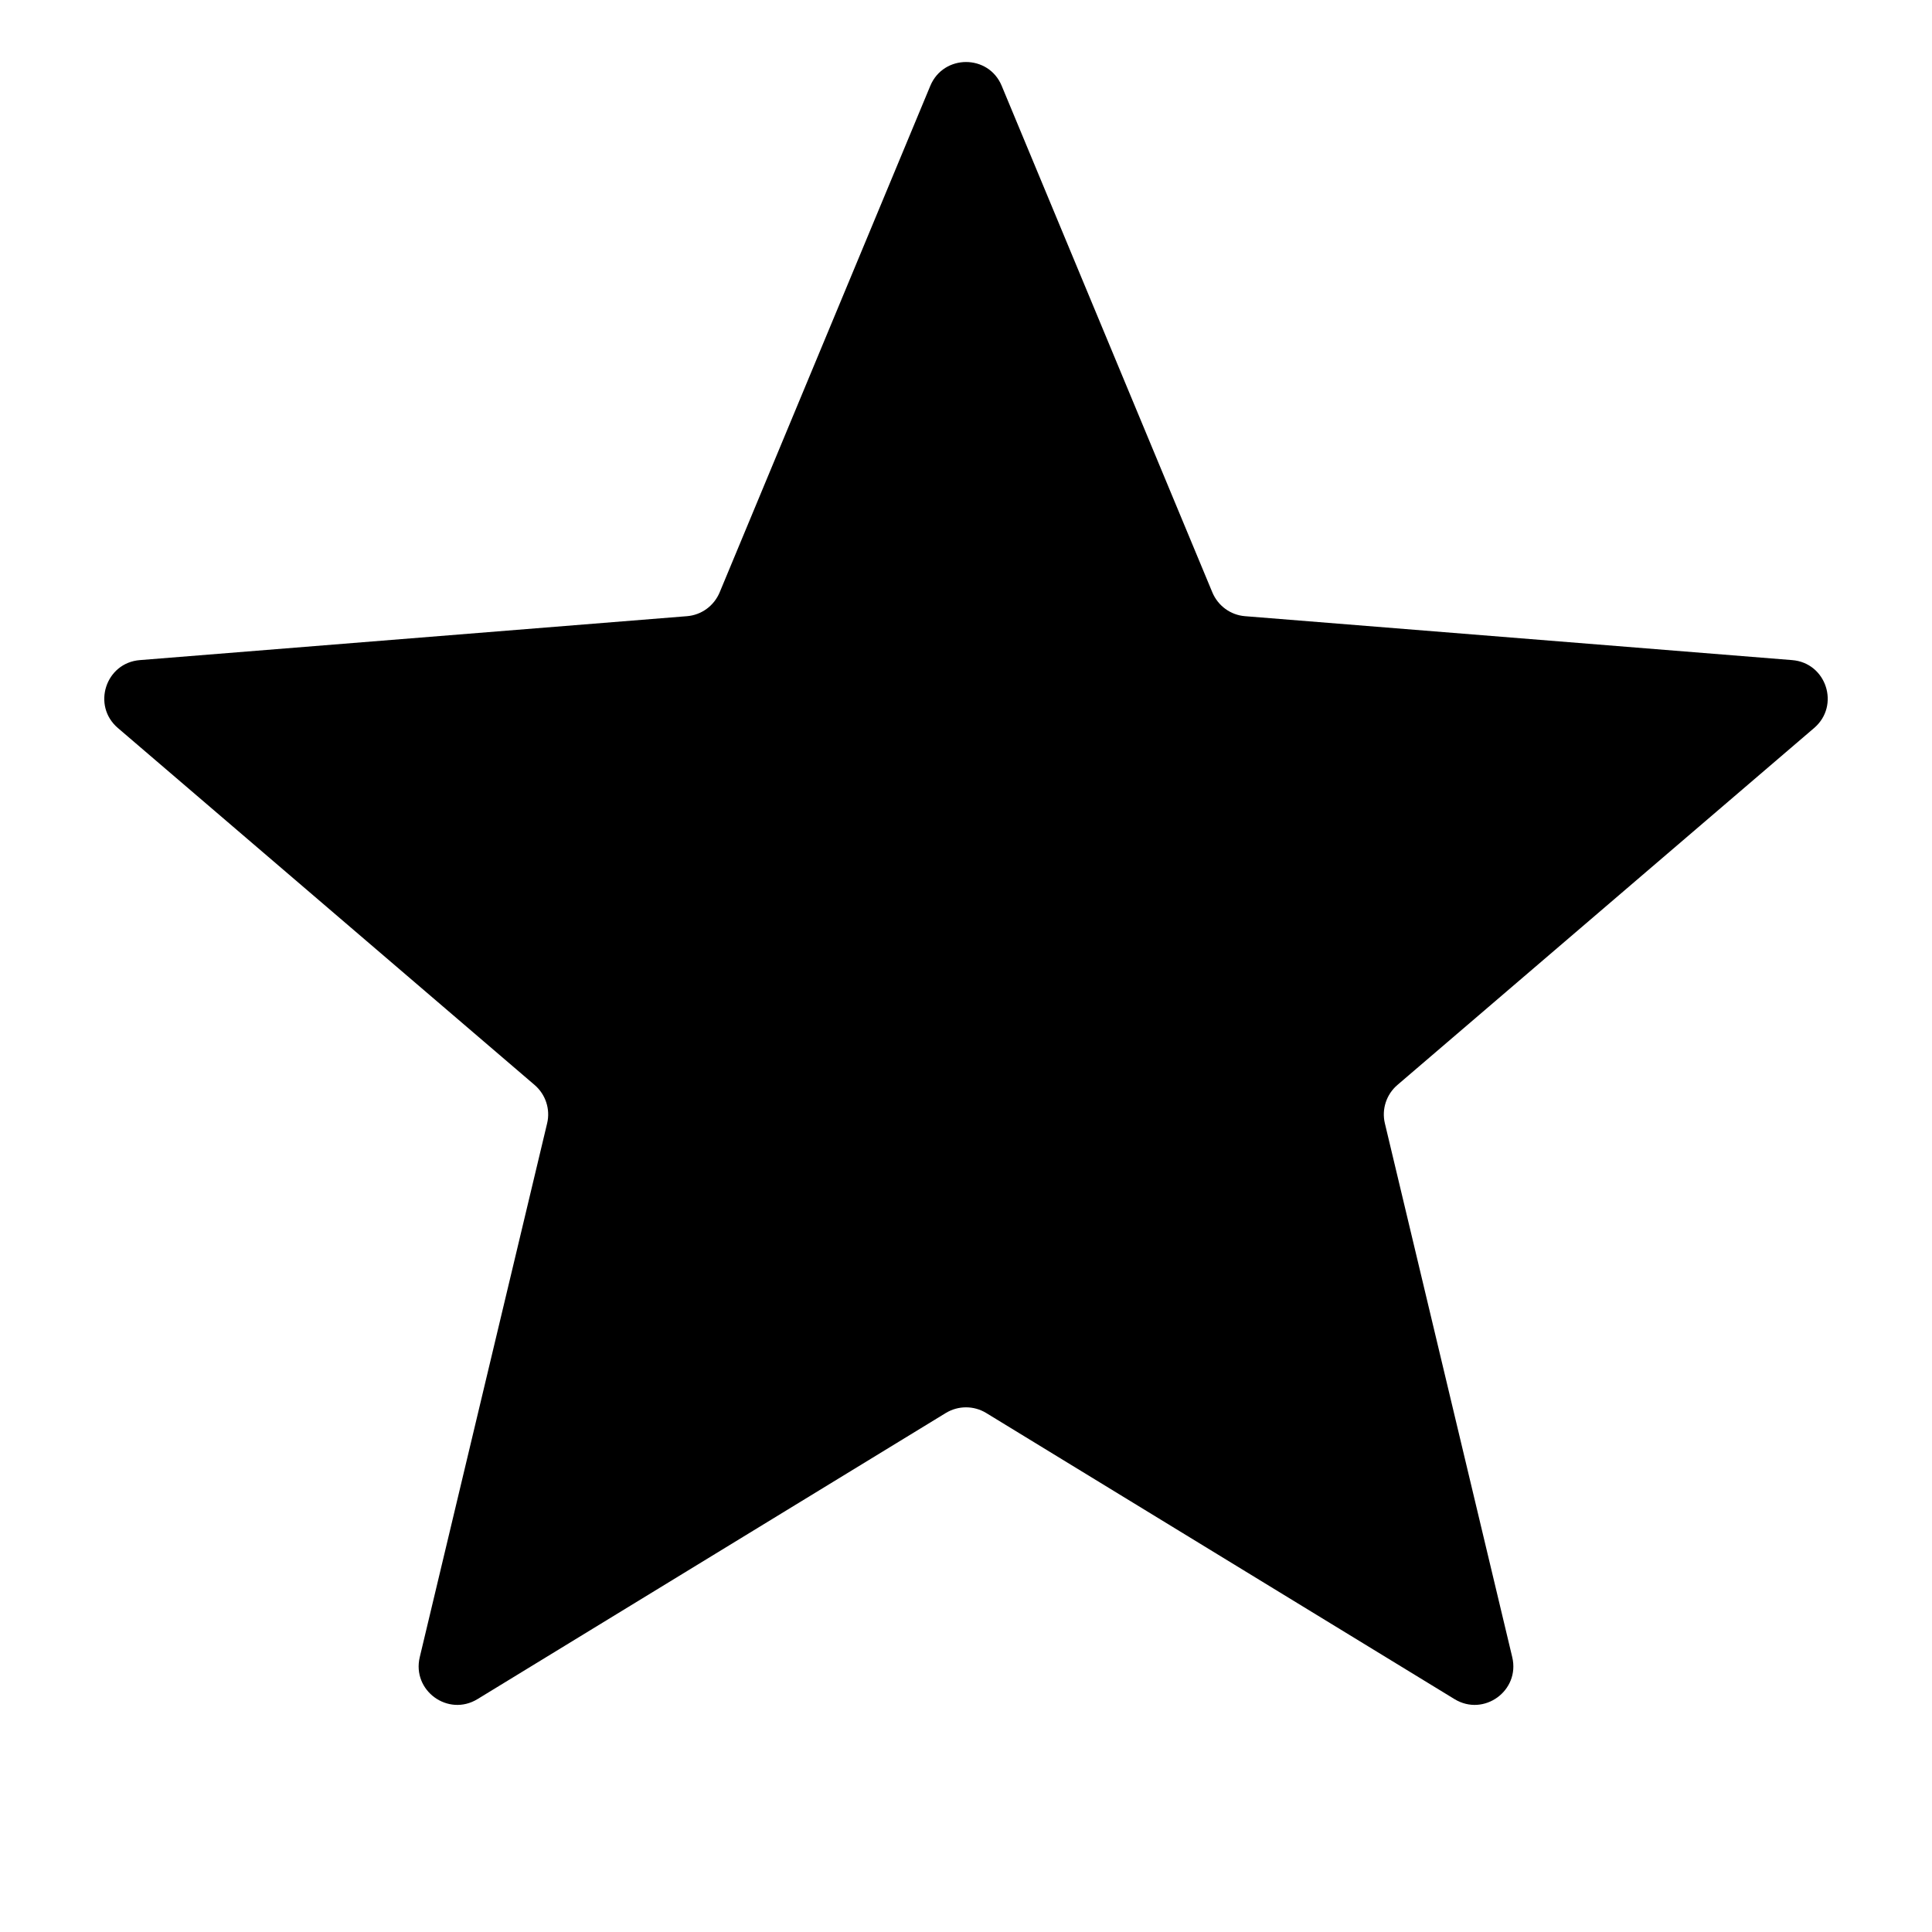
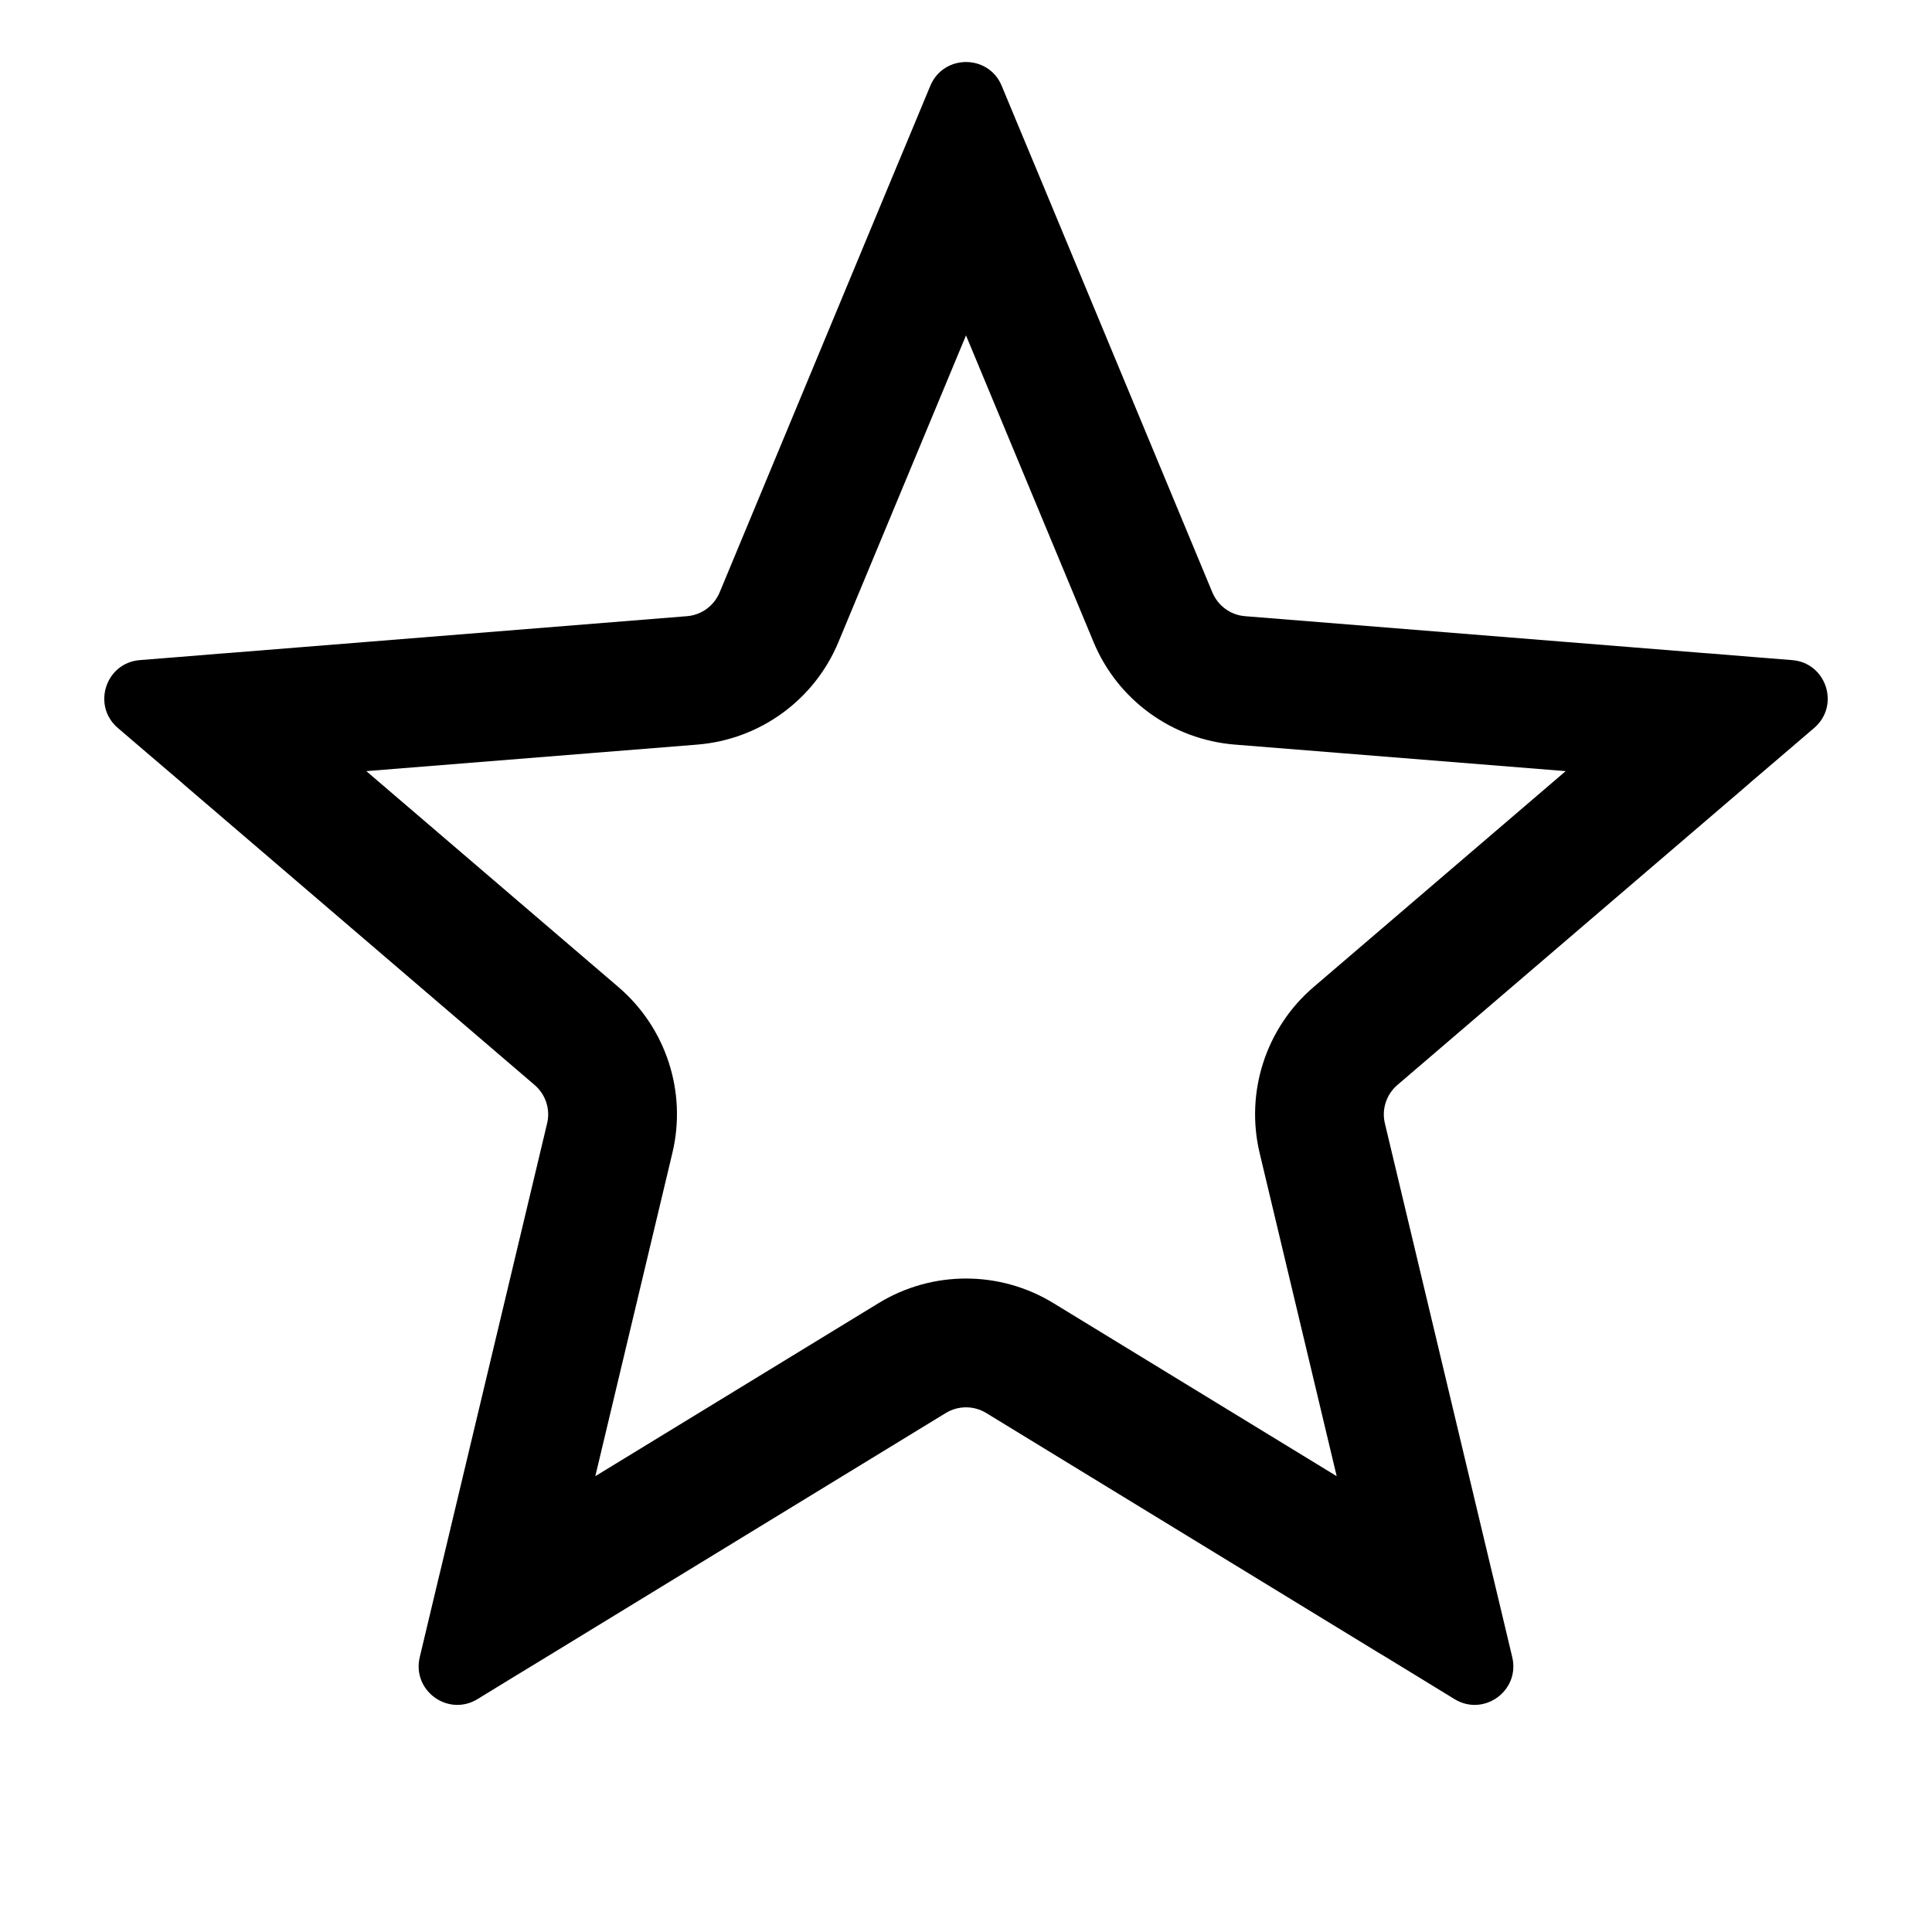
<svg xmlns="http://www.w3.org/2000/svg" width="15" height="15" viewBox="0 0 15 15" fill="none">
-   <path d="M7.223 0.666C7.326 0.42 7.675 0.42 7.777 0.666L9.413 4.6C9.457 4.704 9.554 4.775 9.666 4.784L13.914 5.125C14.18 5.146 14.288 5.478 14.085 5.652L10.849 8.424C10.764 8.497 10.726 8.612 10.752 8.721L11.741 12.866C11.803 13.126 11.521 13.331 11.293 13.192L7.656 10.97C7.56 10.912 7.44 10.912 7.344 10.97L3.707 13.192C3.479 13.331 3.197 13.126 3.259 12.866L4.248 8.721C4.274 8.612 4.236 8.497 4.151 8.424L0.915 5.652C0.712 5.478 0.82 5.146 1.086 5.125L5.334 4.784C5.446 4.775 5.543 4.704 5.587 4.6L7.223 0.666Z" fill="currentColor" />
+   <path d="M6.979 1.252L6.958 1.302L5.587 4.6C5.543 4.704 5.446 4.775 5.334 4.784L1.773 5.07L1.718 5.074L1.387 5.101L1.086 5.125C0.82 5.146 0.712 5.478 0.915 5.652L1.144 5.848L1.397 6.064L1.438 6.1L4.151 8.424C4.236 8.497 4.274 8.612 4.248 8.721L3.419 12.196L3.406 12.249L3.329 12.572L3.259 12.866C3.197 13.126 3.479 13.331 3.707 13.192L3.965 13.034L4.249 12.861L4.295 12.833L7.344 10.97C7.44 10.912 7.56 10.912 7.656 10.97L10.705 12.833L10.752 12.861L11.035 13.034L11.293 13.192C11.521 13.331 11.803 13.126 11.741 12.866L11.671 12.572L11.594 12.249L11.581 12.196L10.752 8.721C10.726 8.612 10.764 8.497 10.849 8.424L13.562 6.1L13.603 6.064L13.856 5.848L14.085 5.652C14.288 5.478 14.18 5.146 13.914 5.125L13.613 5.101L13.282 5.074L13.227 5.07L9.666 4.784C9.554 4.775 9.457 4.704 9.413 4.6L8.042 1.302L8.021 1.252L7.893 0.945L7.777 0.666C7.675 0.42 7.326 0.42 7.223 0.666L7.107 0.945L6.979 1.252ZM7.5 2.604L6.51 4.984C6.323 5.435 5.899 5.742 5.414 5.781L2.844 5.987L4.802 7.664C5.172 7.981 5.334 8.479 5.22 8.953L4.622 11.461L6.822 10.117C7.238 9.863 7.762 9.863 8.178 10.117L10.378 11.461L9.78 8.953C9.667 8.479 9.828 7.981 10.198 7.664L12.156 5.987L9.587 5.781C9.101 5.742 8.677 5.435 8.49 4.984L7.5 2.604Z" fill="currentColor" fill-rule="evenodd" clip-rule="evenodd" />
</svg>
